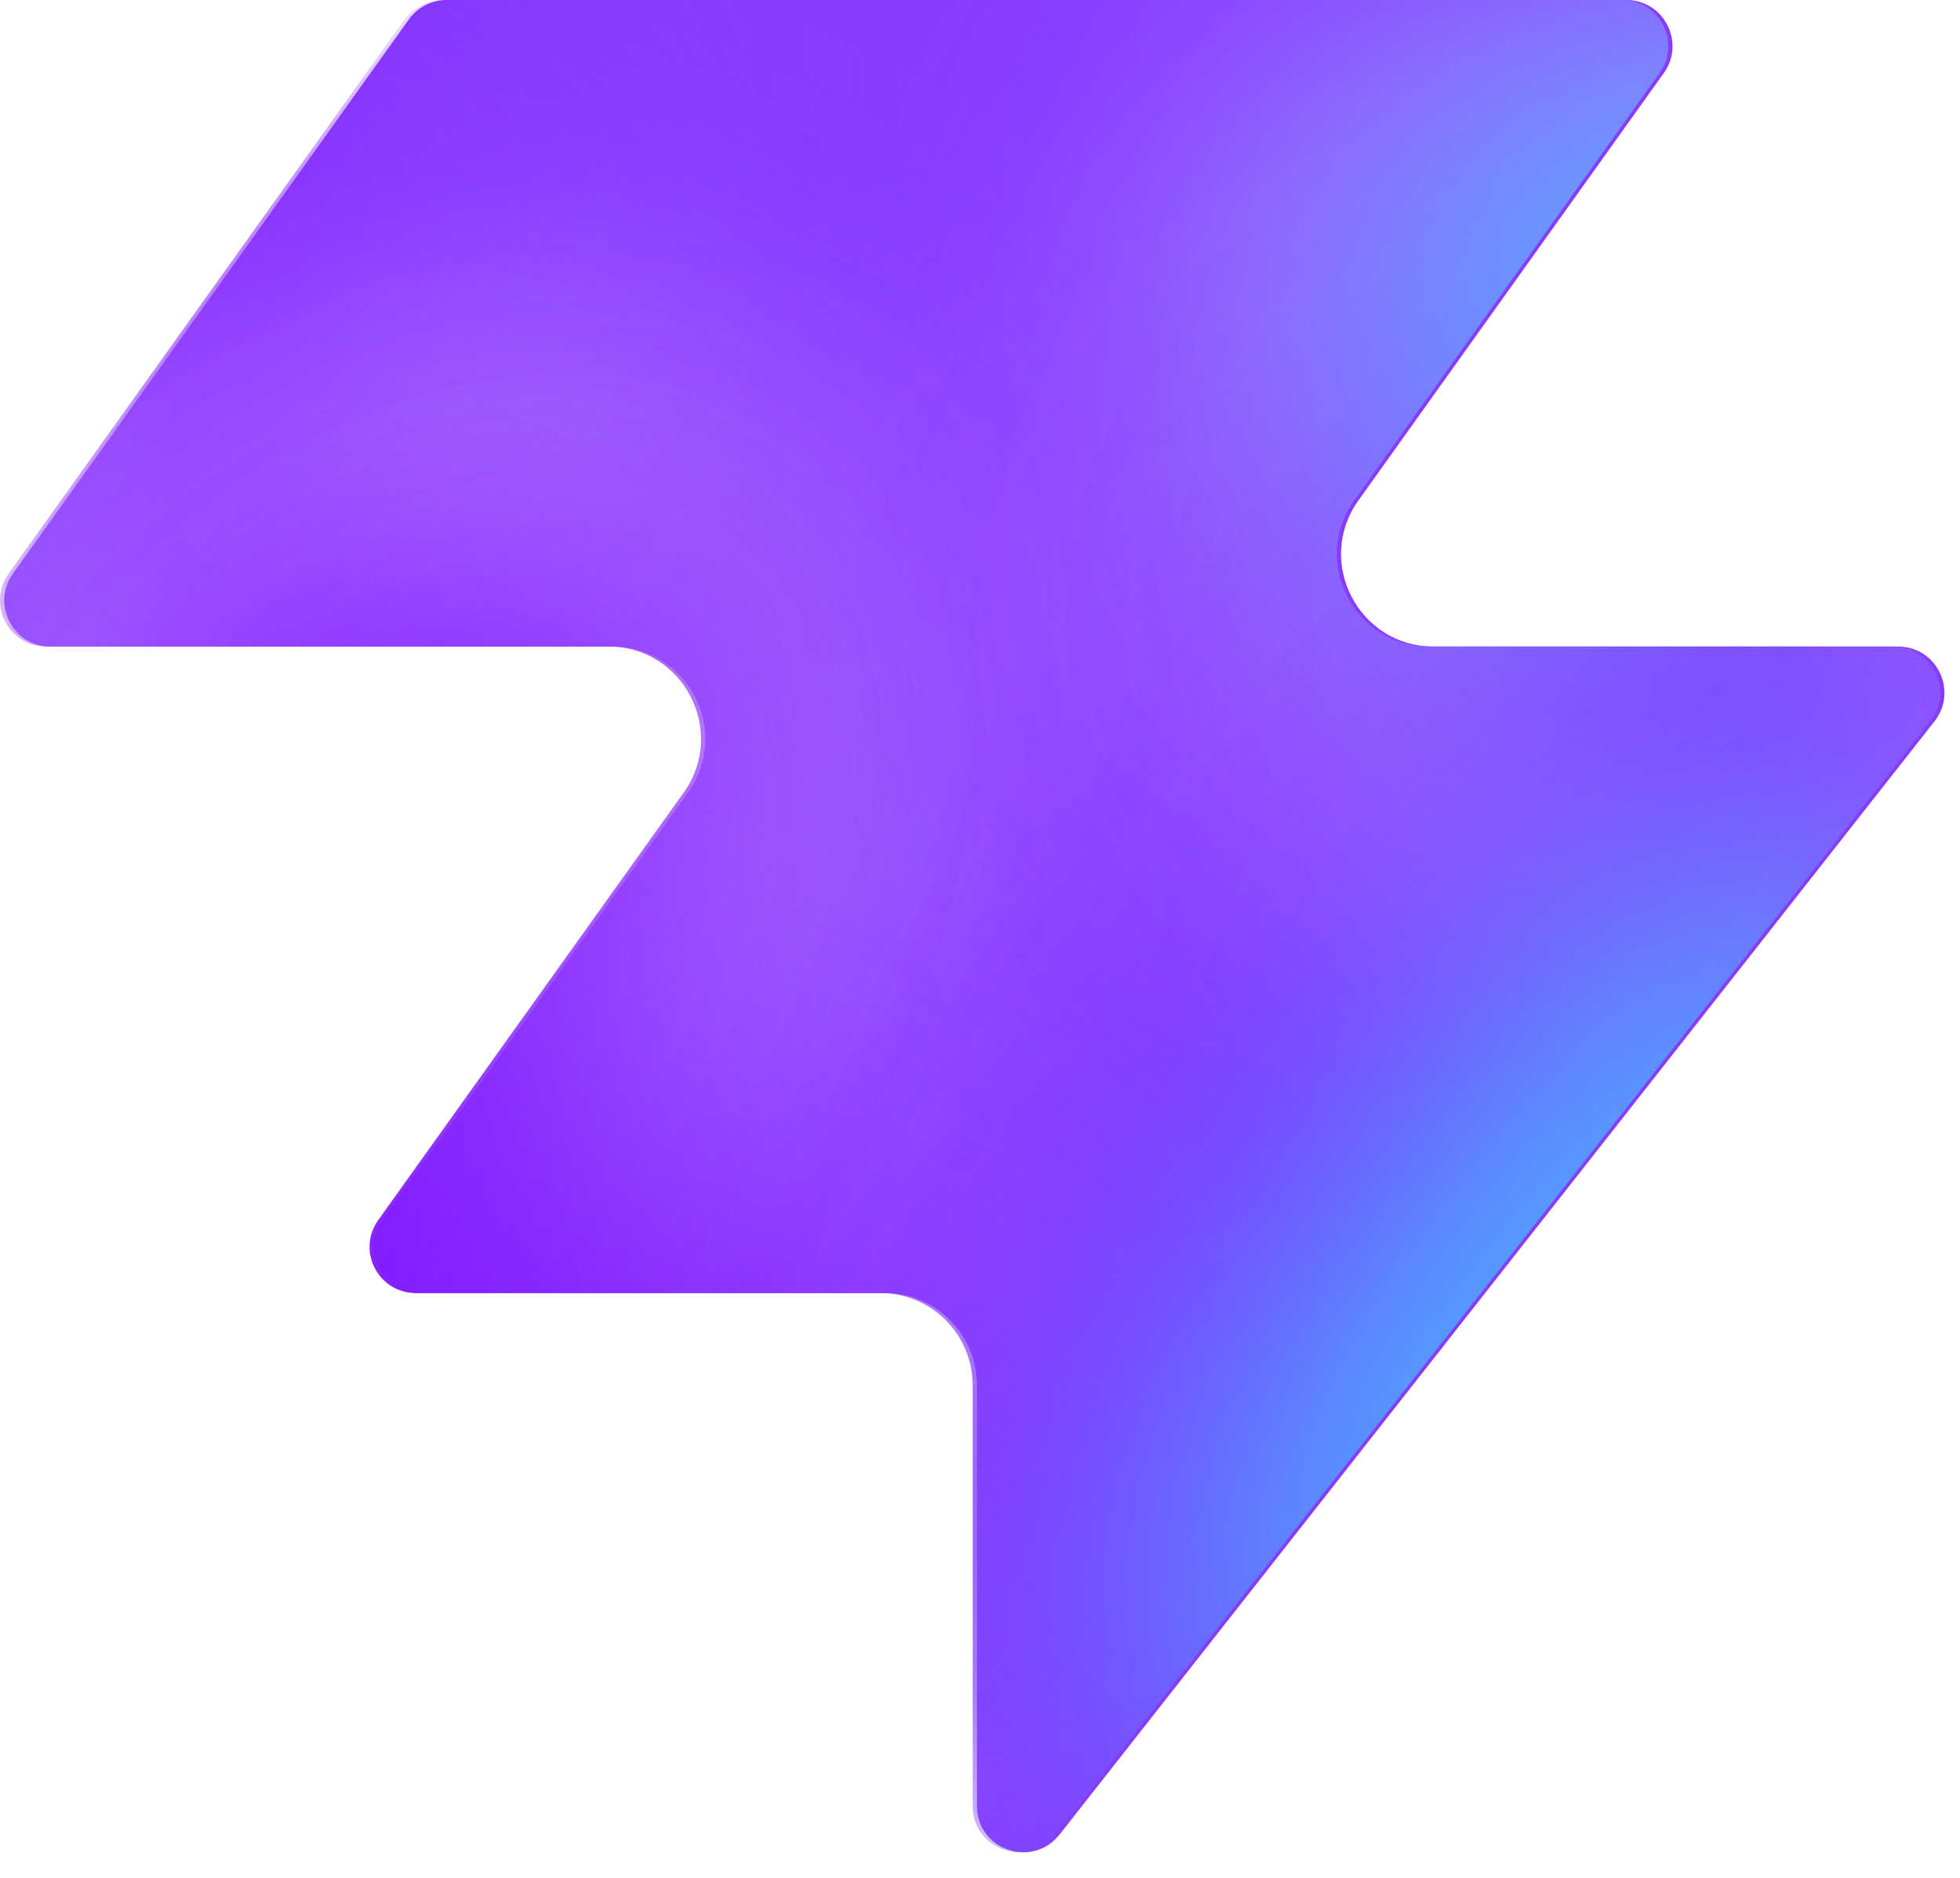
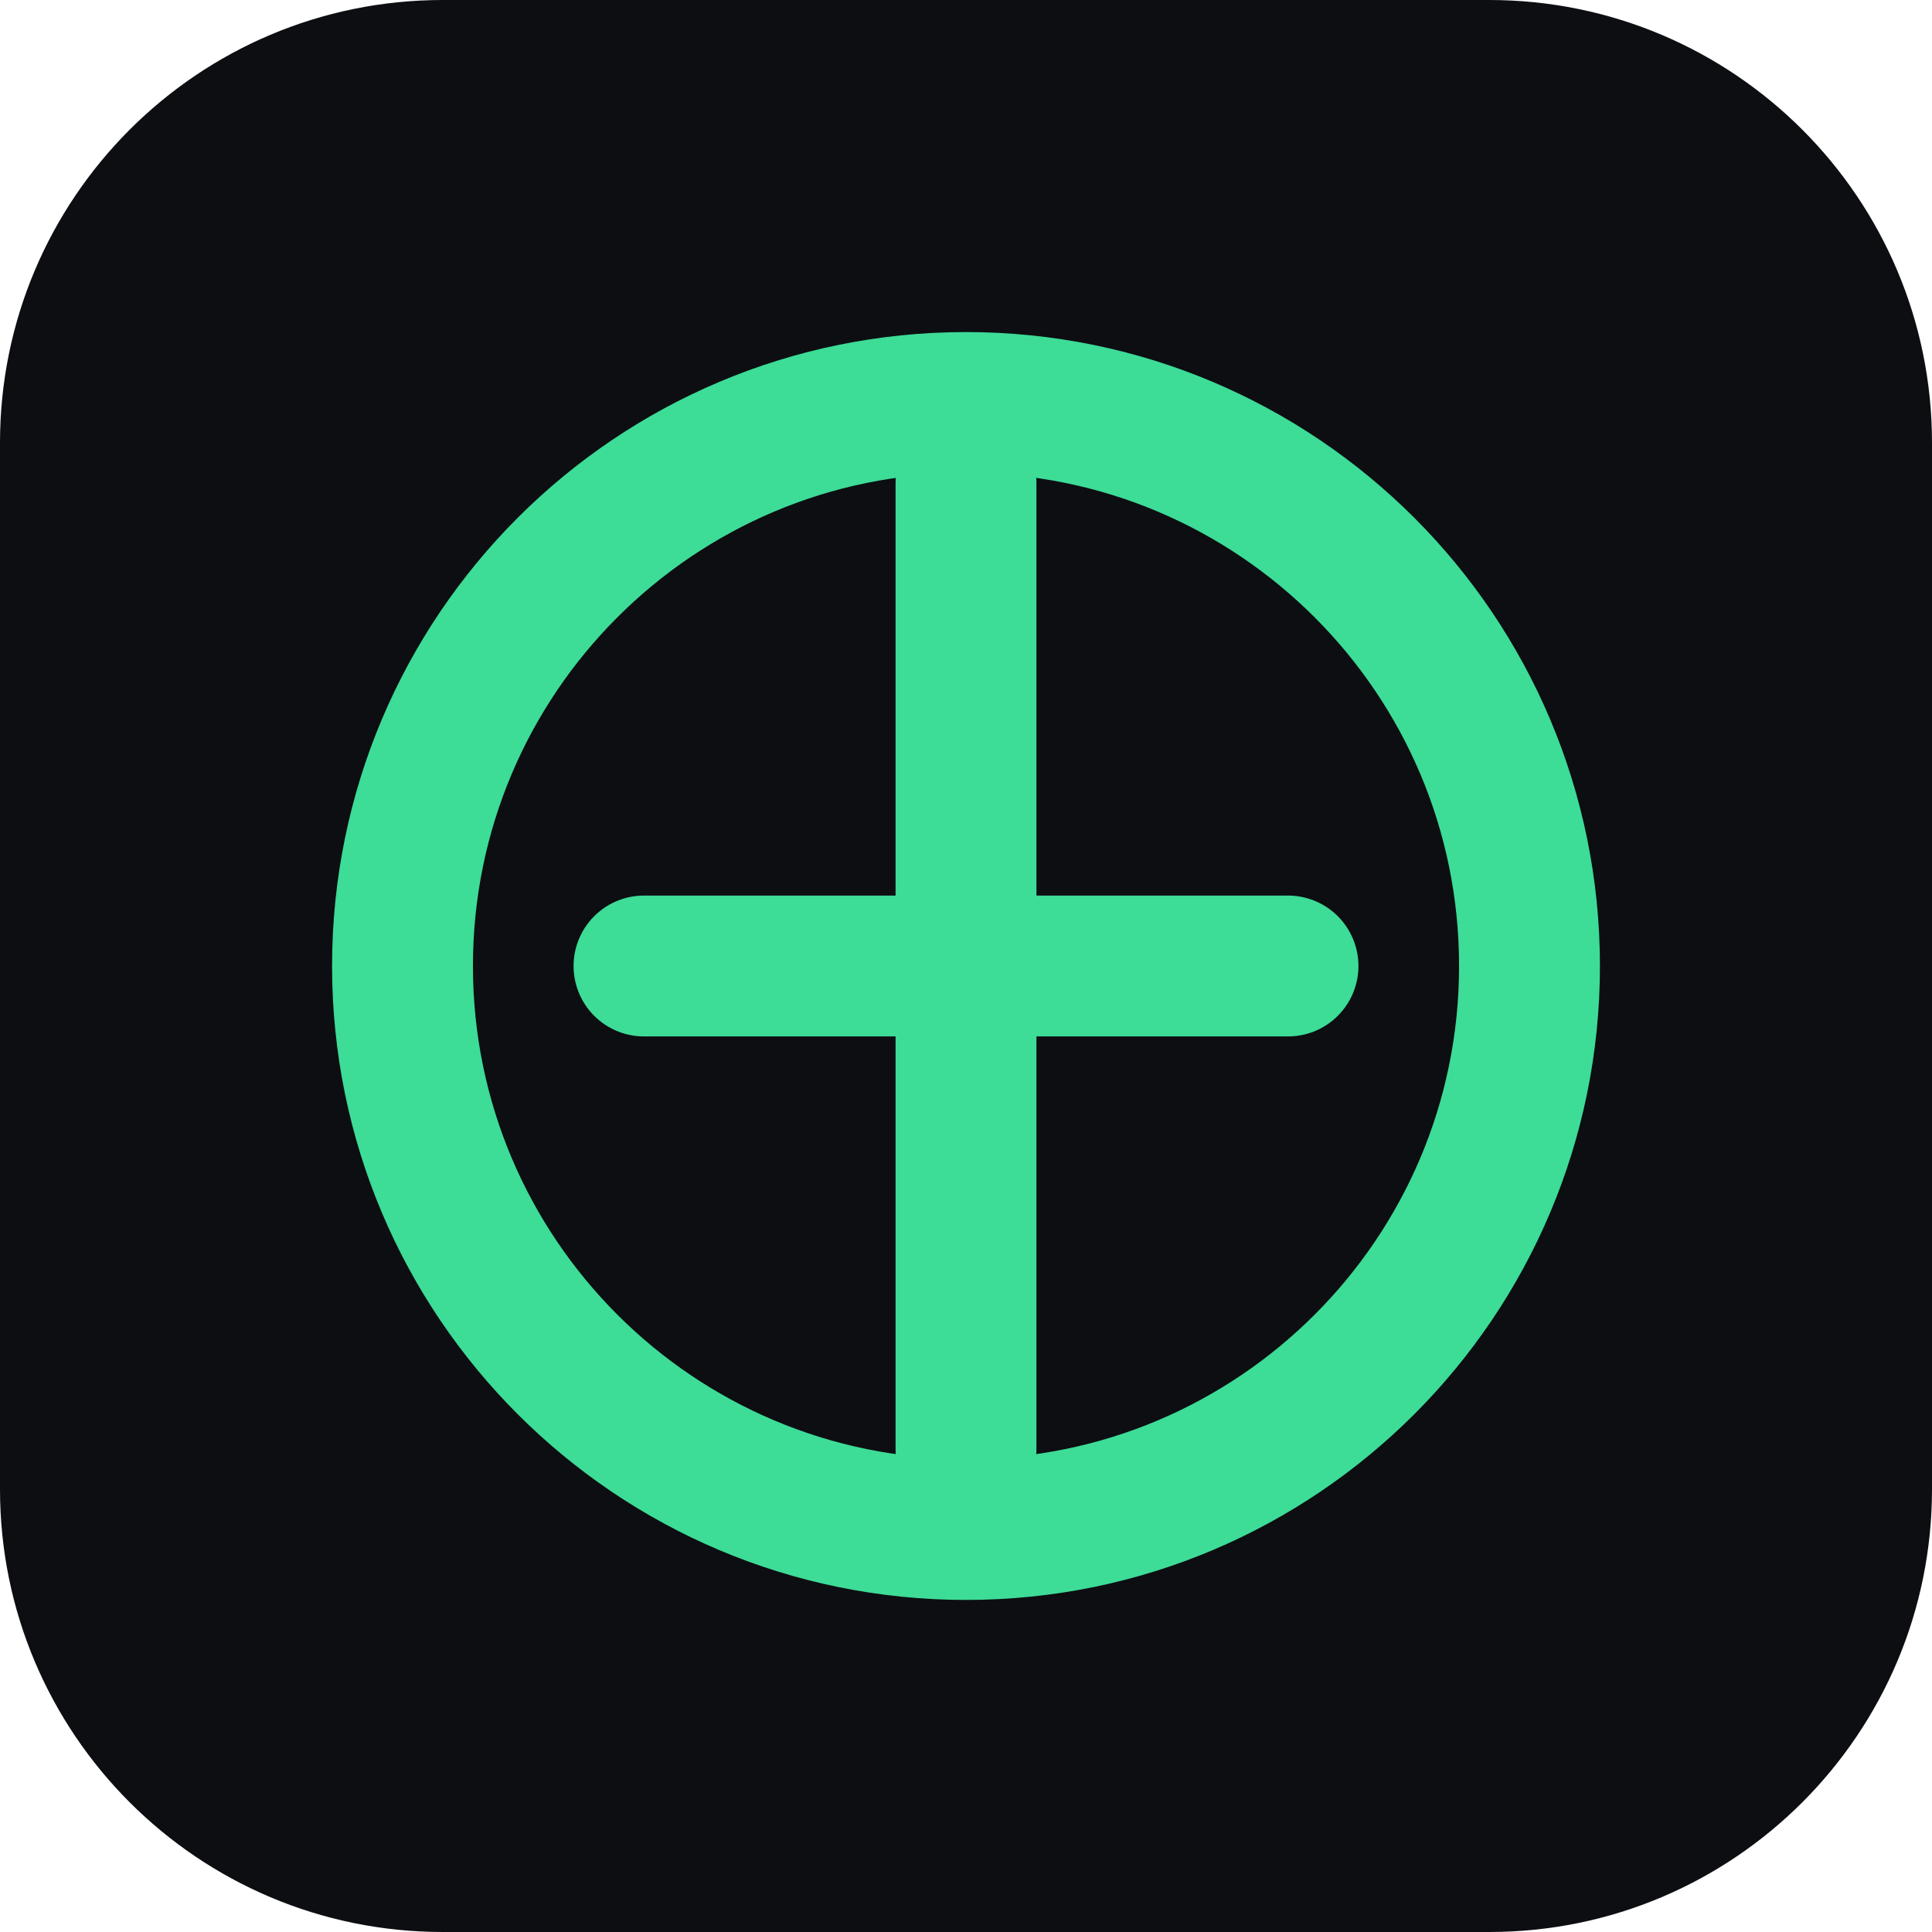
- <svg xmlns="http://www.w3.org/2000/svg" width="48" height="46" fill="none" viewBox="0 0 48 46">
-   <path fill="#863bff" d="M25.946 44.938c-.664.845-2.021.375-2.021-.698V33.937a2.26 2.26 0 0 0-2.262-2.262H10.287c-.92 0-1.456-1.04-.92-1.788l7.48-10.471c1.07-1.497 0-3.578-1.842-3.578H1.237c-.92 0-1.456-1.04-.92-1.788L10.013.474c.214-.297.556-.474.92-.474h28.894c.92 0 1.456 1.04.92 1.788l-7.48 10.471c-1.07 1.498 0 3.579 1.842 3.579h11.377c.943 0 1.473 1.088.89 1.83L25.947 44.94z" style="fill:#863bff;fill:color(display-p3 .525 .23 1);fill-opacity:1" />
-   <mask id="a" width="48" height="46" x="0" y="0" maskUnits="userSpaceOnUse" style="mask-type:alpha">
-     <path fill="#000" d="M25.842 44.938c-.664.844-2.021.375-2.021-.698V33.937a2.26 2.26 0 0 0-2.262-2.262H10.183c-.92 0-1.456-1.04-.92-1.788l7.48-10.471c1.07-1.498 0-3.579-1.842-3.579H1.133c-.92 0-1.456-1.04-.92-1.787L9.91.473c.214-.297.556-.474.92-.474h28.894c.92 0 1.456 1.04.92 1.788l-7.48 10.471c-1.07 1.498 0 3.578 1.842 3.578h11.377c.943 0 1.473 1.088.89 1.832L25.843 44.94z" style="fill:#000;fill-opacity:1" />
-   </mask>
-   <g mask="url(#a)">
-     <g filter="url(#b)">
-       <ellipse cx="5.508" cy="14.704" fill="#ede6ff" rx="5.508" ry="14.704" style="fill:#ede6ff;fill:color(display-p3 .927 .903 1);fill-opacity:1" transform="matrix(.00324 1 1 -.00324 -4.47 31.516)" />
-     </g>
-     <g filter="url(#c)">
-       <ellipse cx="10.399" cy="29.851" fill="#ede6ff" rx="10.399" ry="29.851" style="fill:#ede6ff;fill:color(display-p3 .927 .903 1);fill-opacity:1" transform="matrix(.00324 1 1 -.00324 -39.328 7.883)" />
-     </g>
-     <g filter="url(#d)">
-       <ellipse cx="5.508" cy="30.487" fill="#7e14ff" rx="5.508" ry="30.487" style="fill:#7e14ff;fill:color(display-p3 .492 .077 1);fill-opacity:1" transform="rotate(89.814 -25.913 -14.639)scale(1 -1)" />
-     </g>
-     <g filter="url(#e)">
-       <ellipse cx="5.508" cy="30.599" fill="#7e14ff" rx="5.508" ry="30.599" style="fill:#7e14ff;fill:color(display-p3 .492 .077 1);fill-opacity:1" transform="rotate(89.814 -32.644 -3.334)scale(1 -1)" />
-     </g>
-     <g filter="url(#f)">
-       <ellipse cx="5.508" cy="30.599" fill="#7e14ff" rx="5.508" ry="30.599" style="fill:#7e14ff;fill:color(display-p3 .492 .077 1);fill-opacity:1" transform="matrix(.00324 1 1 -.00324 -34.34 30.47)" />
-     </g>
-     <g filter="url(#g)">
-       <ellipse cx="14.072" cy="22.078" fill="#ede6ff" rx="14.072" ry="22.078" style="fill:#ede6ff;fill:color(display-p3 .927 .903 1);fill-opacity:1" transform="rotate(93.35 24.506 48.493)scale(-1 1)" />
-     </g>
-     <g filter="url(#h)">
-       <ellipse cx="3.47" cy="21.501" fill="#7e14ff" rx="3.47" ry="21.501" style="fill:#7e14ff;fill:color(display-p3 .492 .077 1);fill-opacity:1" transform="rotate(89.009 28.708 47.59)scale(-1 1)" />
-     </g>
-     <g filter="url(#i)">
-       <ellipse cx="3.47" cy="21.501" fill="#7e14ff" rx="3.47" ry="21.501" style="fill:#7e14ff;fill:color(display-p3 .492 .077 1);fill-opacity:1" transform="rotate(89.009 28.708 47.59)scale(-1 1)" />
-     </g>
-     <g filter="url(#j)">
-       <ellipse cx=".387" cy="8.972" fill="#7e14ff" rx="4.407" ry="29.108" style="fill:#7e14ff;fill:color(display-p3 .492 .077 1);fill-opacity:1" transform="rotate(39.51 .387 8.972)" />
-     </g>
-     <g filter="url(#k)">
-       <ellipse cx="47.523" cy="-6.092" fill="#7e14ff" rx="4.407" ry="29.108" style="fill:#7e14ff;fill:color(display-p3 .492 .077 1);fill-opacity:1" transform="rotate(37.892 47.523 -6.092)" />
-     </g>
-     <g filter="url(#l)">
-       <ellipse cx="41.412" cy="6.333" fill="#47bfff" rx="5.971" ry="9.665" style="fill:#47bfff;fill:color(display-p3 .28 .748 1);fill-opacity:1" transform="rotate(37.892 41.412 6.333)" />
-     </g>
-     <g filter="url(#m)">
-       <ellipse cx="-1.879" cy="38.332" fill="#7e14ff" rx="4.407" ry="29.108" style="fill:#7e14ff;fill:color(display-p3 .492 .077 1);fill-opacity:1" transform="rotate(37.892 -1.88 38.332)" />
-     </g>
-     <g filter="url(#n)">
-       <ellipse cx="-1.879" cy="38.332" fill="#7e14ff" rx="4.407" ry="29.108" style="fill:#7e14ff;fill:color(display-p3 .492 .077 1);fill-opacity:1" transform="rotate(37.892 -1.88 38.332)" />
-     </g>
-     <g filter="url(#o)">
-       <ellipse cx="35.651" cy="29.907" fill="#7e14ff" rx="4.407" ry="29.108" style="fill:#7e14ff;fill:color(display-p3 .492 .077 1);fill-opacity:1" transform="rotate(37.892 35.651 29.907)" />
-     </g>
-     <g filter="url(#p)">
-       <ellipse cx="38.418" cy="32.4" fill="#47bfff" rx="5.971" ry="15.297" style="fill:#47bfff;fill:color(display-p3 .28 .748 1);fill-opacity:1" transform="rotate(37.892 38.418 32.4)" />
-     </g>
-   </g>
-   <defs>
-     <filter id="b" width="60.045" height="41.654" x="-19.77" y="16.149" color-interpolation-filters="sRGB" filterUnits="userSpaceOnUse">
-       <feFlood flood-opacity="0" result="BackgroundImageFix" />
-       <feBlend in="SourceGraphic" in2="BackgroundImageFix" result="shape" />
-       <feGaussianBlur result="effect1_foregroundBlur_2002_17158" stdDeviation="7.659" />
-     </filter>
-     <filter id="c" width="90.34" height="51.437" x="-54.613" y="-7.533" color-interpolation-filters="sRGB" filterUnits="userSpaceOnUse">
-       <feFlood flood-opacity="0" result="BackgroundImageFix" />
-       <feBlend in="SourceGraphic" in2="BackgroundImageFix" result="shape" />
-       <feGaussianBlur result="effect1_foregroundBlur_2002_17158" stdDeviation="7.659" />
-     </filter>
-     <filter id="d" width="79.355" height="29.4" x="-49.64" y="2.03" color-interpolation-filters="sRGB" filterUnits="userSpaceOnUse">
-       <feFlood flood-opacity="0" result="BackgroundImageFix" />
-       <feBlend in="SourceGraphic" in2="BackgroundImageFix" result="shape" />
-       <feGaussianBlur result="effect1_foregroundBlur_2002_17158" stdDeviation="4.596" />
-     </filter>
-     <filter id="e" width="79.579" height="29.4" x="-45.045" y="20.029" color-interpolation-filters="sRGB" filterUnits="userSpaceOnUse">
-       <feFlood flood-opacity="0" result="BackgroundImageFix" />
-       <feBlend in="SourceGraphic" in2="BackgroundImageFix" result="shape" />
-       <feGaussianBlur result="effect1_foregroundBlur_2002_17158" stdDeviation="4.596" />
-     </filter>
-     <filter id="f" width="79.579" height="29.4" x="-43.513" y="21.178" color-interpolation-filters="sRGB" filterUnits="userSpaceOnUse">
-       <feFlood flood-opacity="0" result="BackgroundImageFix" />
-       <feBlend in="SourceGraphic" in2="BackgroundImageFix" result="shape" />
-       <feGaussianBlur result="effect1_foregroundBlur_2002_17158" stdDeviation="4.596" />
-     </filter>
-     <filter id="g" width="74.749" height="58.852" x="15.756" y="-17.901" color-interpolation-filters="sRGB" filterUnits="userSpaceOnUse">
-       <feFlood flood-opacity="0" result="BackgroundImageFix" />
-       <feBlend in="SourceGraphic" in2="BackgroundImageFix" result="shape" />
-       <feGaussianBlur result="effect1_foregroundBlur_2002_17158" stdDeviation="7.659" />
-     </filter>
-     <filter id="h" width="61.377" height="25.362" x="23.548" y="2.284" color-interpolation-filters="sRGB" filterUnits="userSpaceOnUse">
-       <feFlood flood-opacity="0" result="BackgroundImageFix" />
-       <feBlend in="SourceGraphic" in2="BackgroundImageFix" result="shape" />
-       <feGaussianBlur result="effect1_foregroundBlur_2002_17158" stdDeviation="4.596" />
-     </filter>
-     <filter id="i" width="61.377" height="25.362" x="23.548" y="2.284" color-interpolation-filters="sRGB" filterUnits="userSpaceOnUse">
-       <feFlood flood-opacity="0" result="BackgroundImageFix" />
-       <feBlend in="SourceGraphic" in2="BackgroundImageFix" result="shape" />
-       <feGaussianBlur result="effect1_foregroundBlur_2002_17158" stdDeviation="4.596" />
-     </filter>
-     <filter id="j" width="56.045" height="63.649" x="-27.636" y="-22.853" color-interpolation-filters="sRGB" filterUnits="userSpaceOnUse">
-       <feFlood flood-opacity="0" result="BackgroundImageFix" />
-       <feBlend in="SourceGraphic" in2="BackgroundImageFix" result="shape" />
-       <feGaussianBlur result="effect1_foregroundBlur_2002_17158" stdDeviation="4.596" />
-     </filter>
-     <filter id="k" width="54.814" height="64.646" x="20.116" y="-38.415" color-interpolation-filters="sRGB" filterUnits="userSpaceOnUse">
-       <feFlood flood-opacity="0" result="BackgroundImageFix" />
-       <feBlend in="SourceGraphic" in2="BackgroundImageFix" result="shape" />
-       <feGaussianBlur result="effect1_foregroundBlur_2002_17158" stdDeviation="4.596" />
-     </filter>
-     <filter id="l" width="33.541" height="35.313" x="24.641" y="-11.323" color-interpolation-filters="sRGB" filterUnits="userSpaceOnUse">
-       <feFlood flood-opacity="0" result="BackgroundImageFix" />
-       <feBlend in="SourceGraphic" in2="BackgroundImageFix" result="shape" />
-       <feGaussianBlur result="effect1_foregroundBlur_2002_17158" stdDeviation="4.596" />
-     </filter>
-     <filter id="m" width="54.814" height="64.646" x="-29.286" y="6.009" color-interpolation-filters="sRGB" filterUnits="userSpaceOnUse">
-       <feFlood flood-opacity="0" result="BackgroundImageFix" />
-       <feBlend in="SourceGraphic" in2="BackgroundImageFix" result="shape" />
-       <feGaussianBlur result="effect1_foregroundBlur_2002_17158" stdDeviation="4.596" />
-     </filter>
-     <filter id="n" width="54.814" height="64.646" x="-29.286" y="6.009" color-interpolation-filters="sRGB" filterUnits="userSpaceOnUse">
-       <feFlood flood-opacity="0" result="BackgroundImageFix" />
-       <feBlend in="SourceGraphic" in2="BackgroundImageFix" result="shape" />
-       <feGaussianBlur result="effect1_foregroundBlur_2002_17158" stdDeviation="4.596" />
-     </filter>
-     <filter id="o" width="54.814" height="64.646" x="8.244" y="-2.416" color-interpolation-filters="sRGB" filterUnits="userSpaceOnUse">
-       <feFlood flood-opacity="0" result="BackgroundImageFix" />
-       <feBlend in="SourceGraphic" in2="BackgroundImageFix" result="shape" />
-       <feGaussianBlur result="effect1_foregroundBlur_2002_17158" stdDeviation="4.596" />
-     </filter>
-     <filter id="p" width="39.409" height="43.623" x="18.713" y="10.588" color-interpolation-filters="sRGB" filterUnits="userSpaceOnUse">
-       <feFlood flood-opacity="0" result="BackgroundImageFix" />
-       <feBlend in="SourceGraphic" in2="BackgroundImageFix" result="shape" />
-       <feGaussianBlur result="effect1_foregroundBlur_2002_17158" stdDeviation="4.596" />
-     </filter>
-   </defs>
+ <svg xmlns="http://www.w3.org/2000/svg" width="48" height="48" viewBox="0 0 48 48" fill="none">
+   <rect width="48" height="48" rx="11" fill="#0c0e12" />
+   <circle cx="24" cy="24" r="14" stroke="#3ddc97" stroke-width="3.5" />
+   <path d="M24 12v24" stroke="#3ddc97" stroke-width="3.5" stroke-linecap="round" />
+   <path d="M16 24h16" stroke="#3ddc97" stroke-width="3.5" stroke-linecap="round" />
</svg>
